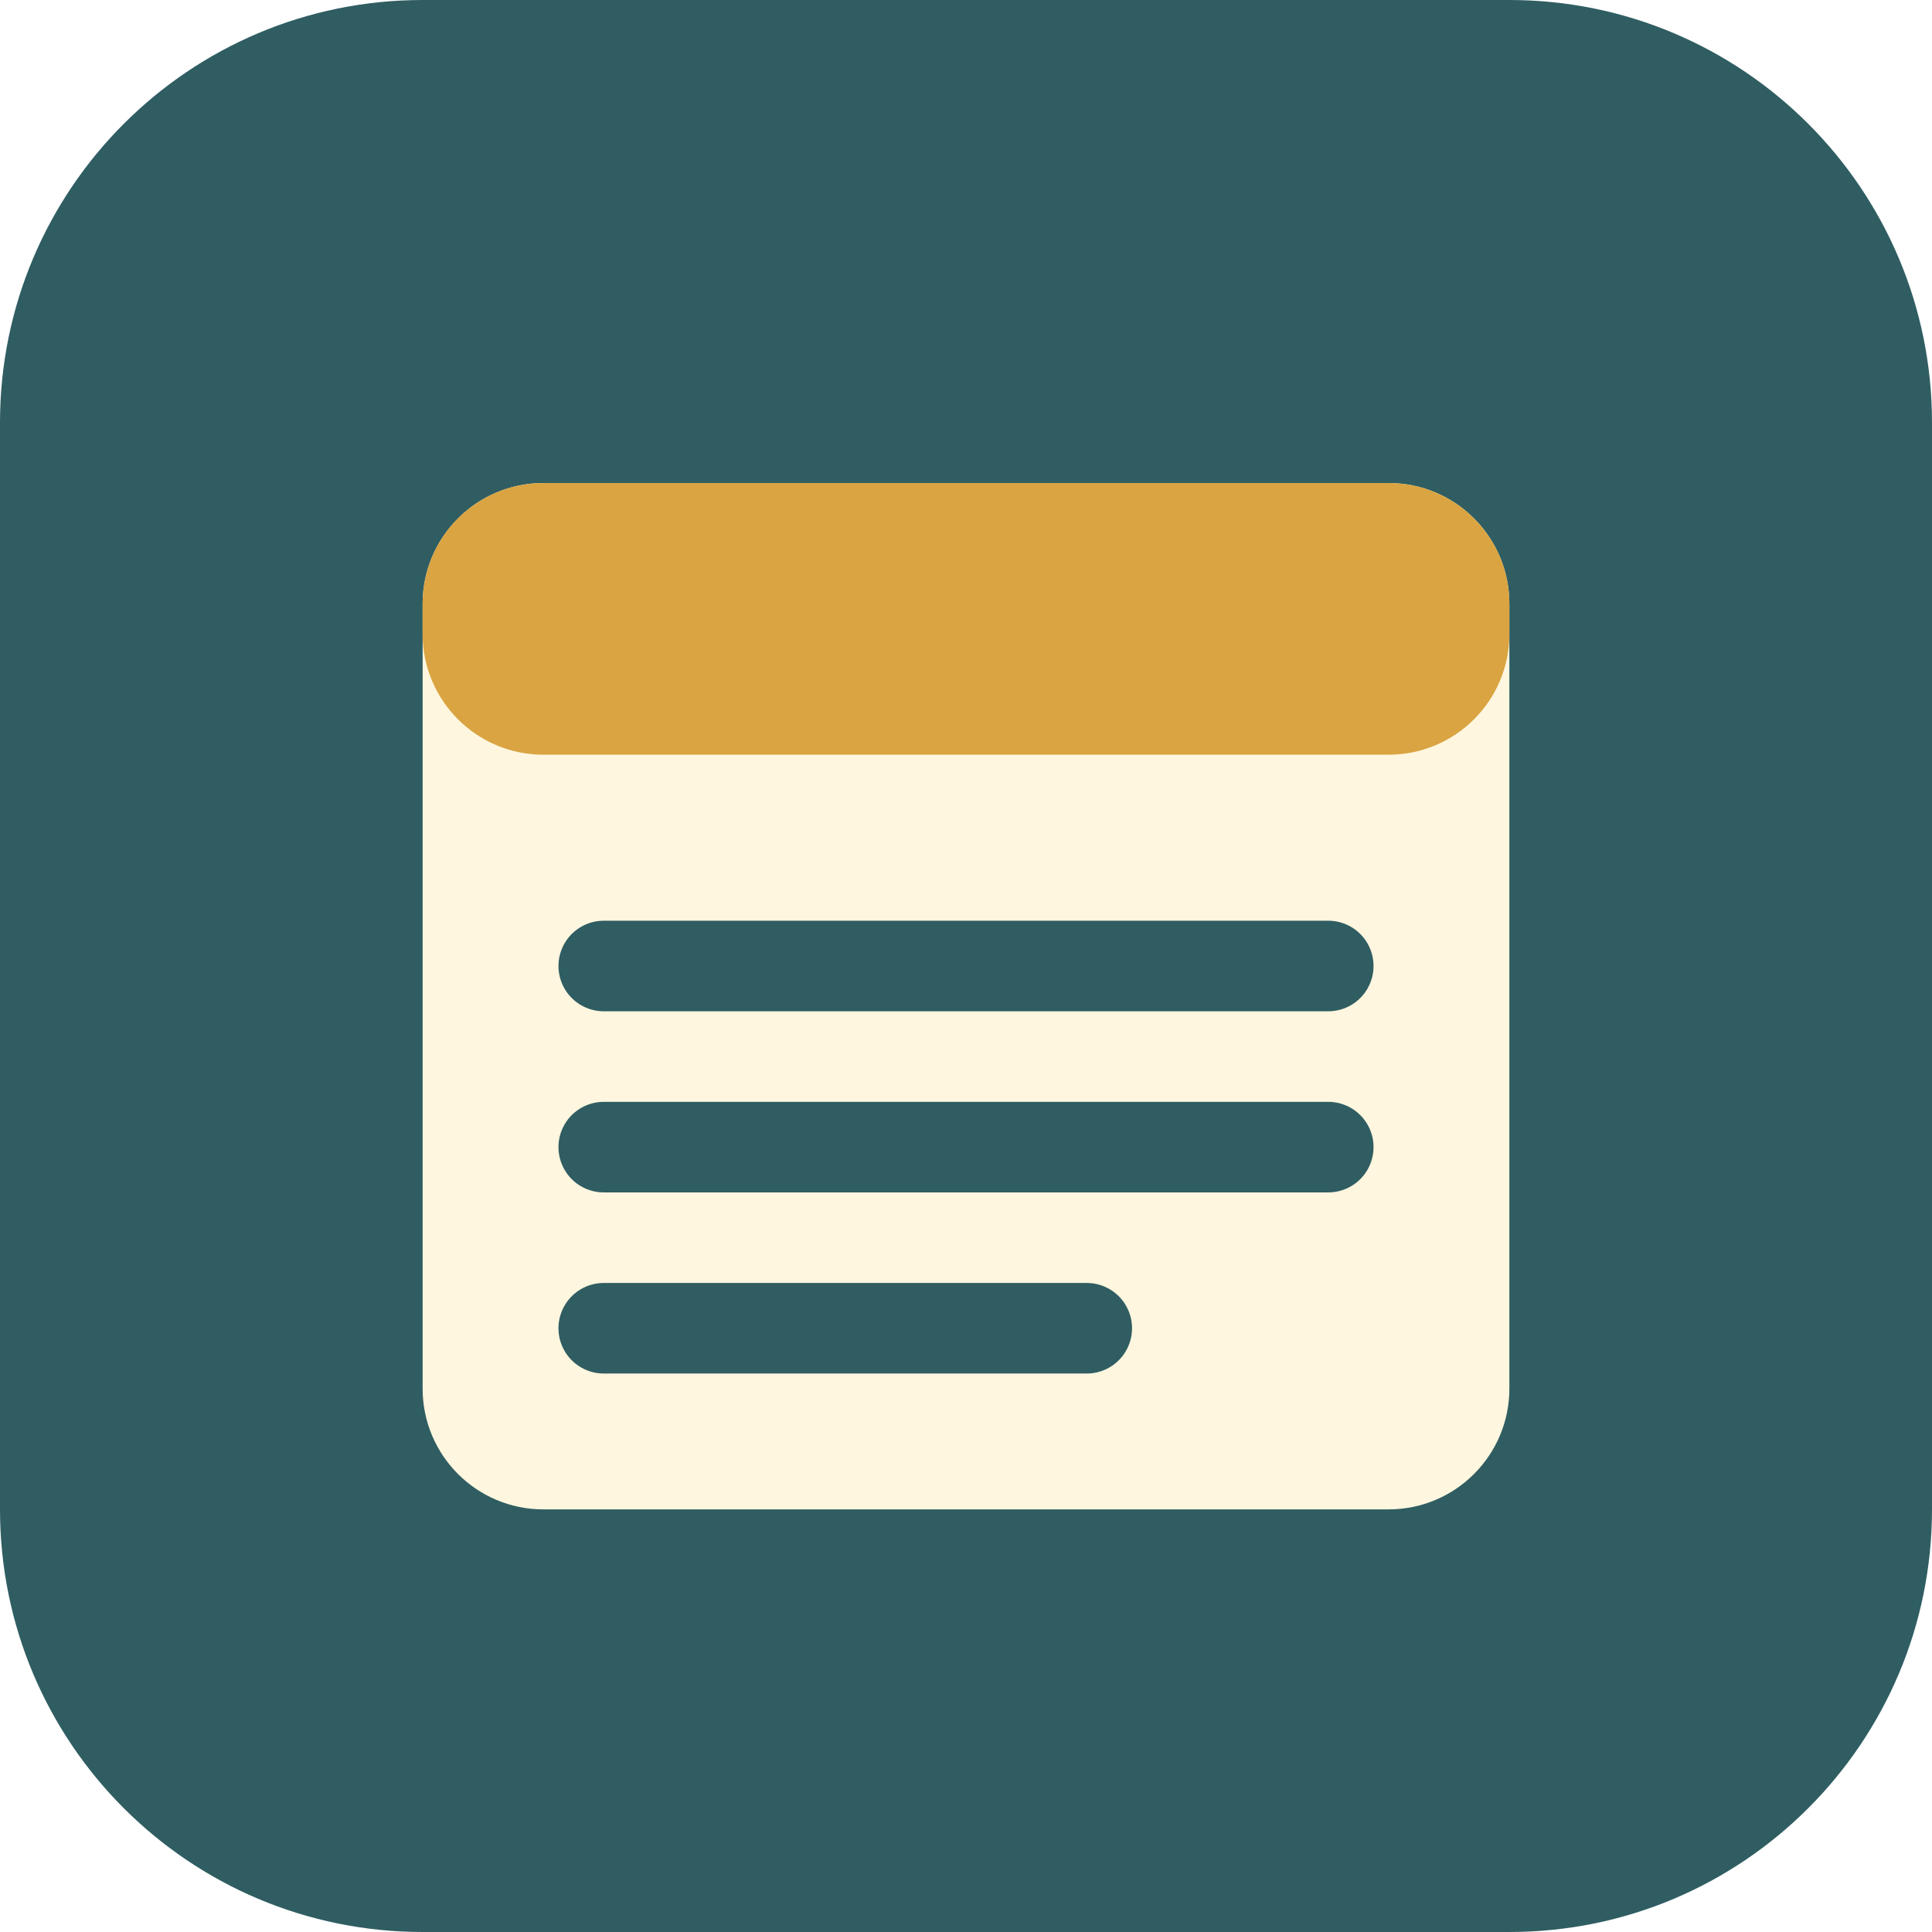
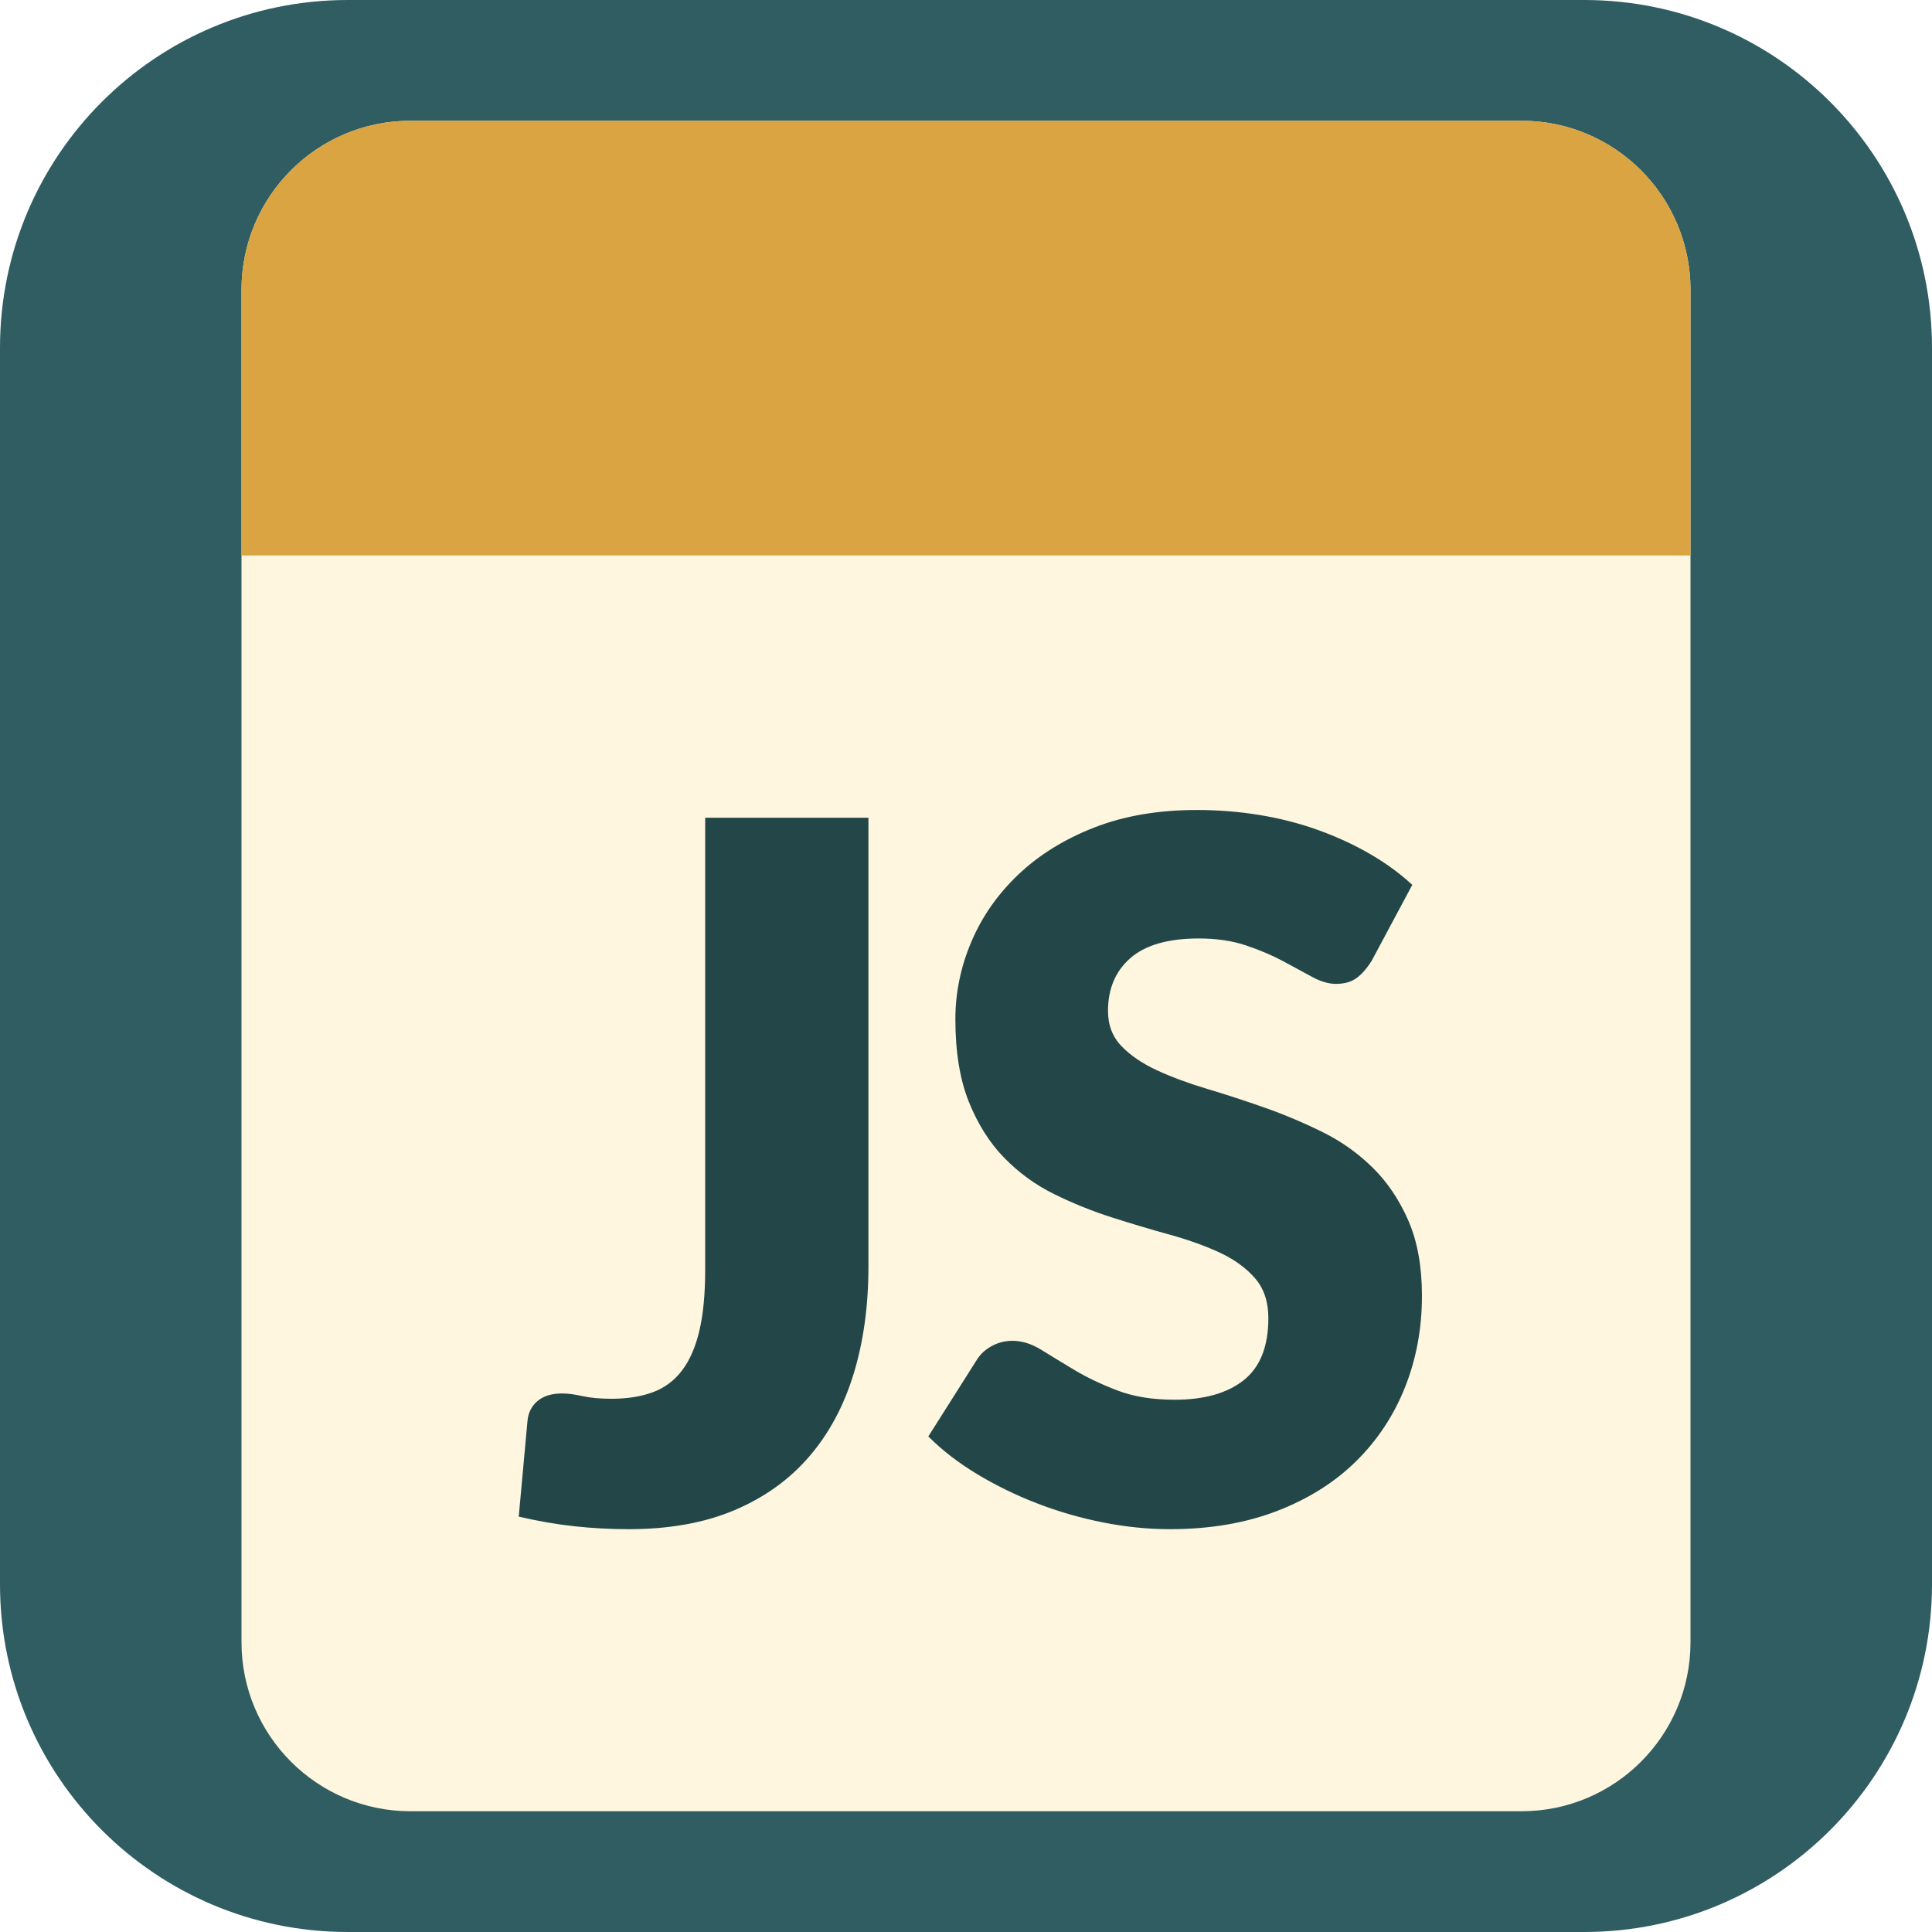
- <svg xmlns="http://www.w3.org/2000/svg" viewBox="0 0 64 64">
-   <rect width="64" height="64" rx="14" fill="#2F5D62" />
-   <rect x="14" y="16" width="36" height="34" rx="4" fill="#FFF6DF" />
-   <rect x="14" y="16" width="36" height="9" rx="4" fill="#D9A441" />
-   <path d="M20 32h24M20 38h24M20 44h16" stroke="#2F5D62" stroke-width="3" stroke-linecap="round" />
+ <svg xmlns="http://www.w3.org/2000/svg" width="64" height="64" viewBox="0 0 64 64">
+   <rect width="64" height="64" rx="11.52" fill="#2F5D62" />
+   <g transform="translate(-8.00 -8.00) scale(0.8)">
+     <rect x="20" y="15" width="60" height="70" rx="7" fill="#FFF6DF" />
+     <path d="M20 22 a7 7 0 0 1 7 -7 h46 a7 7 0 0 1 7 7 v11 h-60 z" fill="#D9A441" />
+     <path d="M45.96 62.44Q45.96 64.88 45.35 66.88Q44.74 68.88 43.51 70.31Q42.28 71.74 40.42 72.53Q38.56 73.32 36.04 73.32Q34.9 73.32 33.79 73.2Q32.68 73.08 31.48 72.8L31.84 68.86Q31.88 68.34 32.25 68.02Q32.62 67.7 33.28 67.7Q33.62 67.7 34.12 67.81Q34.62 67.92 35.32 67.92Q36.3 67.92 37.03 67.65Q37.76 67.38 38.24 66.75Q38.72 66.12 38.96 65.1Q39.2 64.08 39.2 62.58V43.86H45.96ZM66.8 49.78Q66.5 50.26 66.17 50.5Q65.84 50.74 65.32 50.74Q64.86 50.74 64.33 50.45Q63.8 50.16 63.13 49.8Q62.46 49.44 61.6 49.15Q60.74 48.86 59.64 48.86Q57.74 48.86 56.81 49.67Q55.88 50.48 55.88 51.86Q55.88 52.74 56.44 53.32Q57.0 53.9 57.91 54.32Q58.82 54.74 59.99 55.09Q61.16 55.44 62.38 55.87Q63.6 56.3 64.77 56.88Q65.94 57.46 66.85 58.36Q67.76 59.26 68.32 60.55Q68.88 61.84 68.88 63.66Q68.88 65.68 68.18 67.44Q67.48 69.2 66.15 70.51Q64.82 71.82 62.87 72.57Q60.92 73.32 58.44 73.32Q57.08 73.32 55.67 73.04Q54.26 72.76 52.94 72.25Q51.62 71.74 50.46 71.04Q49.3 70.34 48.44 69.48L50.44 66.32Q50.66 65.96 51.06 65.74Q51.46 65.52 51.92 65.52Q52.52 65.52 53.13 65.9Q53.74 66.28 54.51 66.74Q55.28 67.2 56.28 67.58Q57.28 67.96 58.64 67.96Q60.48 67.96 61.5 67.15Q62.52 66.34 62.52 64.58Q62.52 63.56 61.96 62.92Q61.4 62.28 60.49 61.86Q59.58 61.44 58.42 61.12Q57.26 60.8 56.04 60.41Q54.82 60.02 53.66 59.45Q52.5 58.88 51.59 57.95Q50.68 57.02 50.12 55.63Q49.56 54.24 49.56 52.2Q49.56 50.56 50.22 49.0Q50.88 47.44 52.16 46.22Q53.44 45.0 55.3 44.27Q57.16 43.54 59.56 43.54Q60.9 43.54 62.17 43.75Q63.44 43.96 64.58 44.37Q65.72 44.78 66.71 45.35Q67.7 45.92 68.48 46.64Z" fill="#234749" />
+   </g>
</svg>
